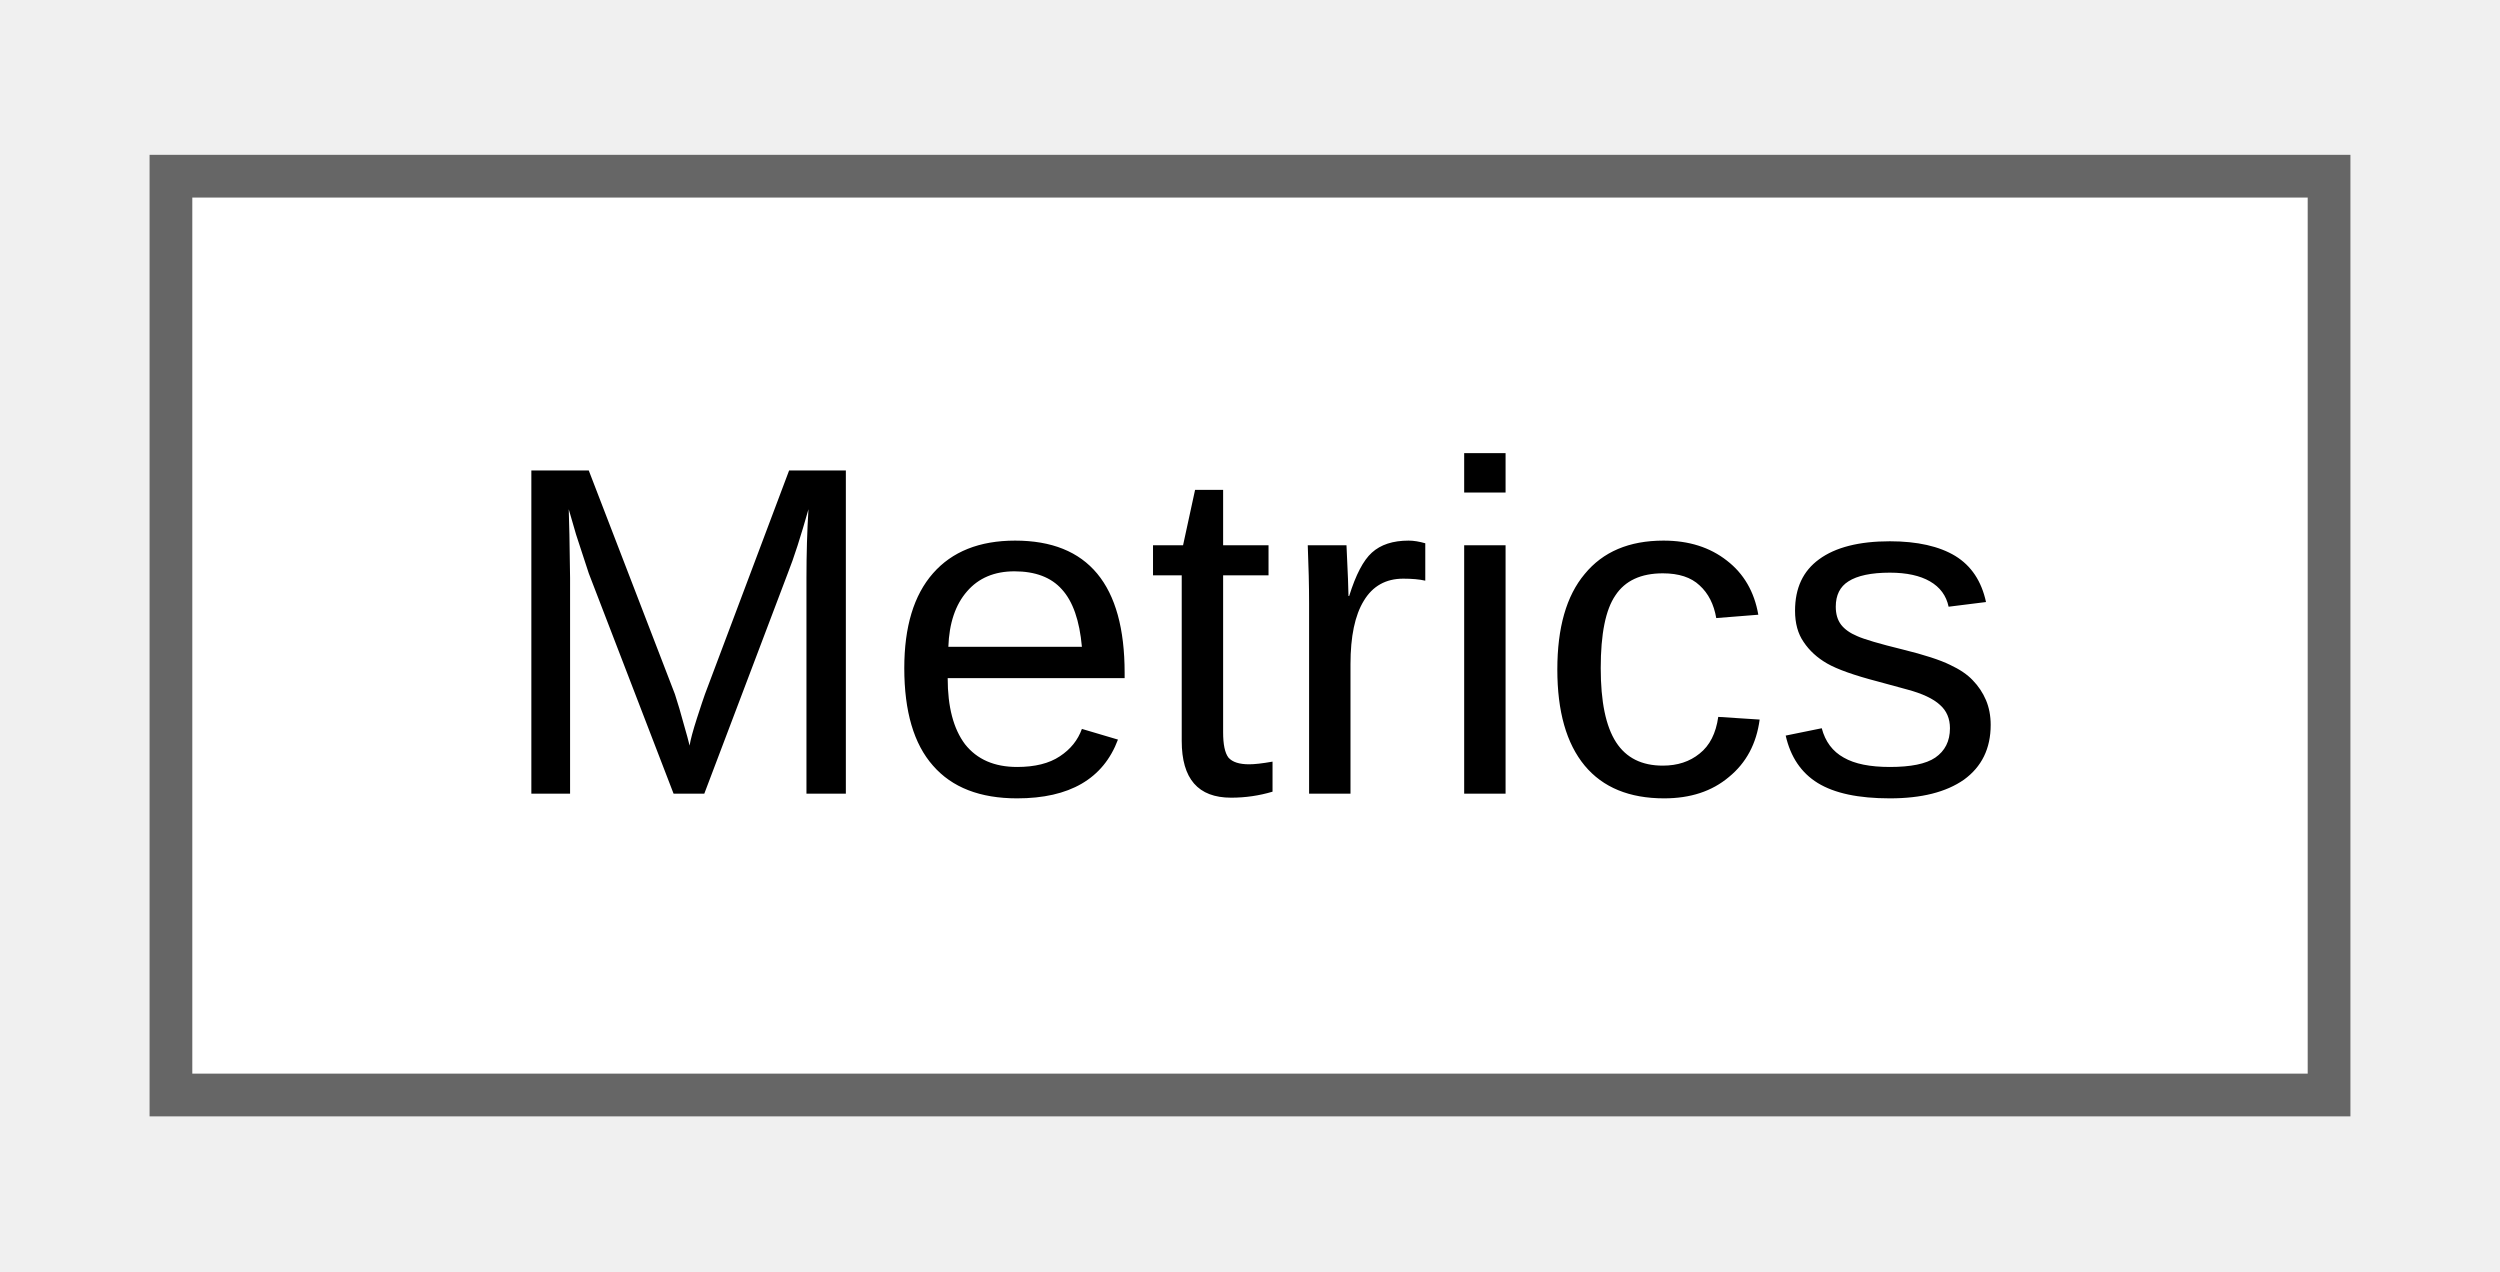
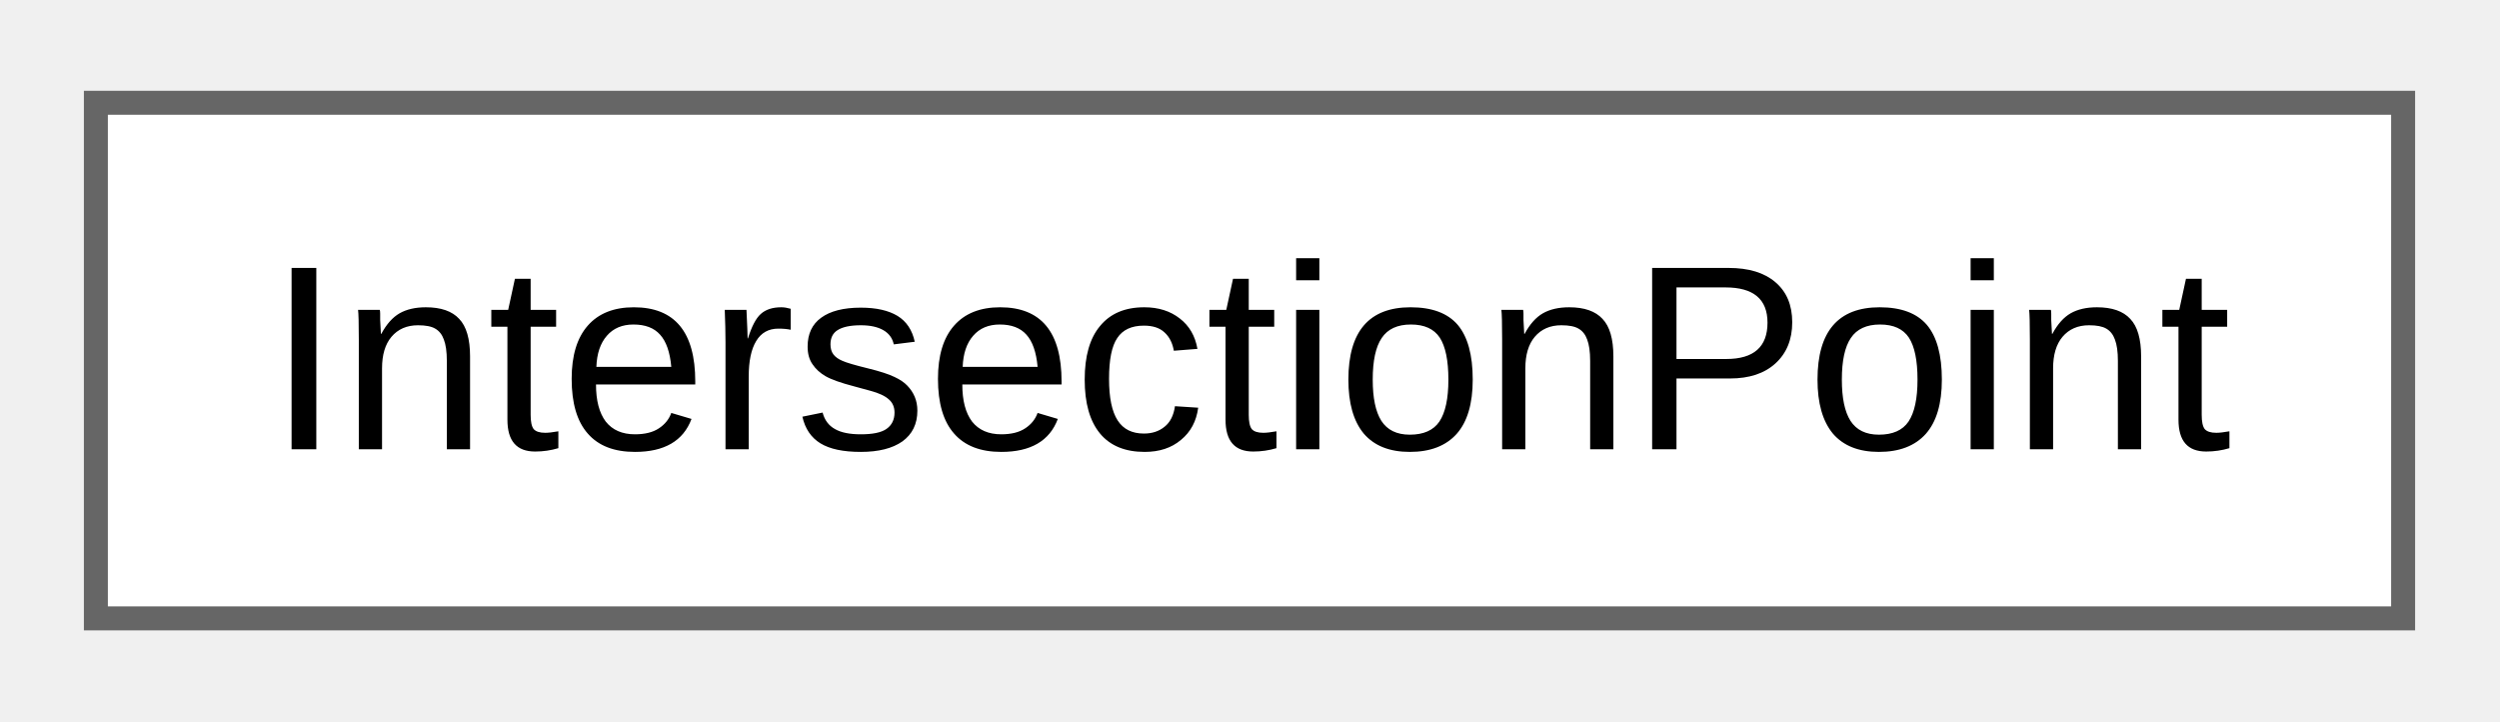
- <svg xmlns="http://www.w3.org/2000/svg" xmlns:xlink="http://www.w3.org/1999/xlink" width="59pt" height="30pt" viewBox="0.00 0.00 58.50 29.50">
+ <svg xmlns="http://www.w3.org/2000/svg" xmlns:xlink="http://www.w3.org/1999/xlink" width="104pt" height="30pt" viewBox="0.00 0.00 104.25 29.50">
  <g id="graph0" class="graph" transform="scale(1 1) rotate(0) translate(4 25.5)">
    <g id="Node000000" class="node">
      <g id="a_Node000000">
-         <a xlink:href="dc/da9/classElevationChart_1_1Metrics.html" target="_top" xlink:title="Класс-гаджет, хранящий входные данные для расчета коррекции по ЛТХ.">
-           <polygon fill="white" stroke="#666666" points="50.5,-21.5 0,-21.5 0,0 50.5,0 50.5,-21.5" />
-           <text text-anchor="middle" x="25.25" y="-7.05" font-family="Arial" font-size="11.00">Metrics</text>
+         <a xlink:href="d6/dc5/structDEM_1_1IntersectionPoint.html" target="_top" xlink:title="Точка пересечения на графике профиля высот.">
+           <polygon fill="white" stroke="#666666" points="96.25,-21.5 0,-21.5 0,0 96.25,0 96.25,-21.5" />
+           <text text-anchor="middle" x="48.12" y="-7.05" font-family="Arial" font-size="11.00">IntersectionPoint</text>
        </a>
      </g>
    </g>
  </g>
</svg>
